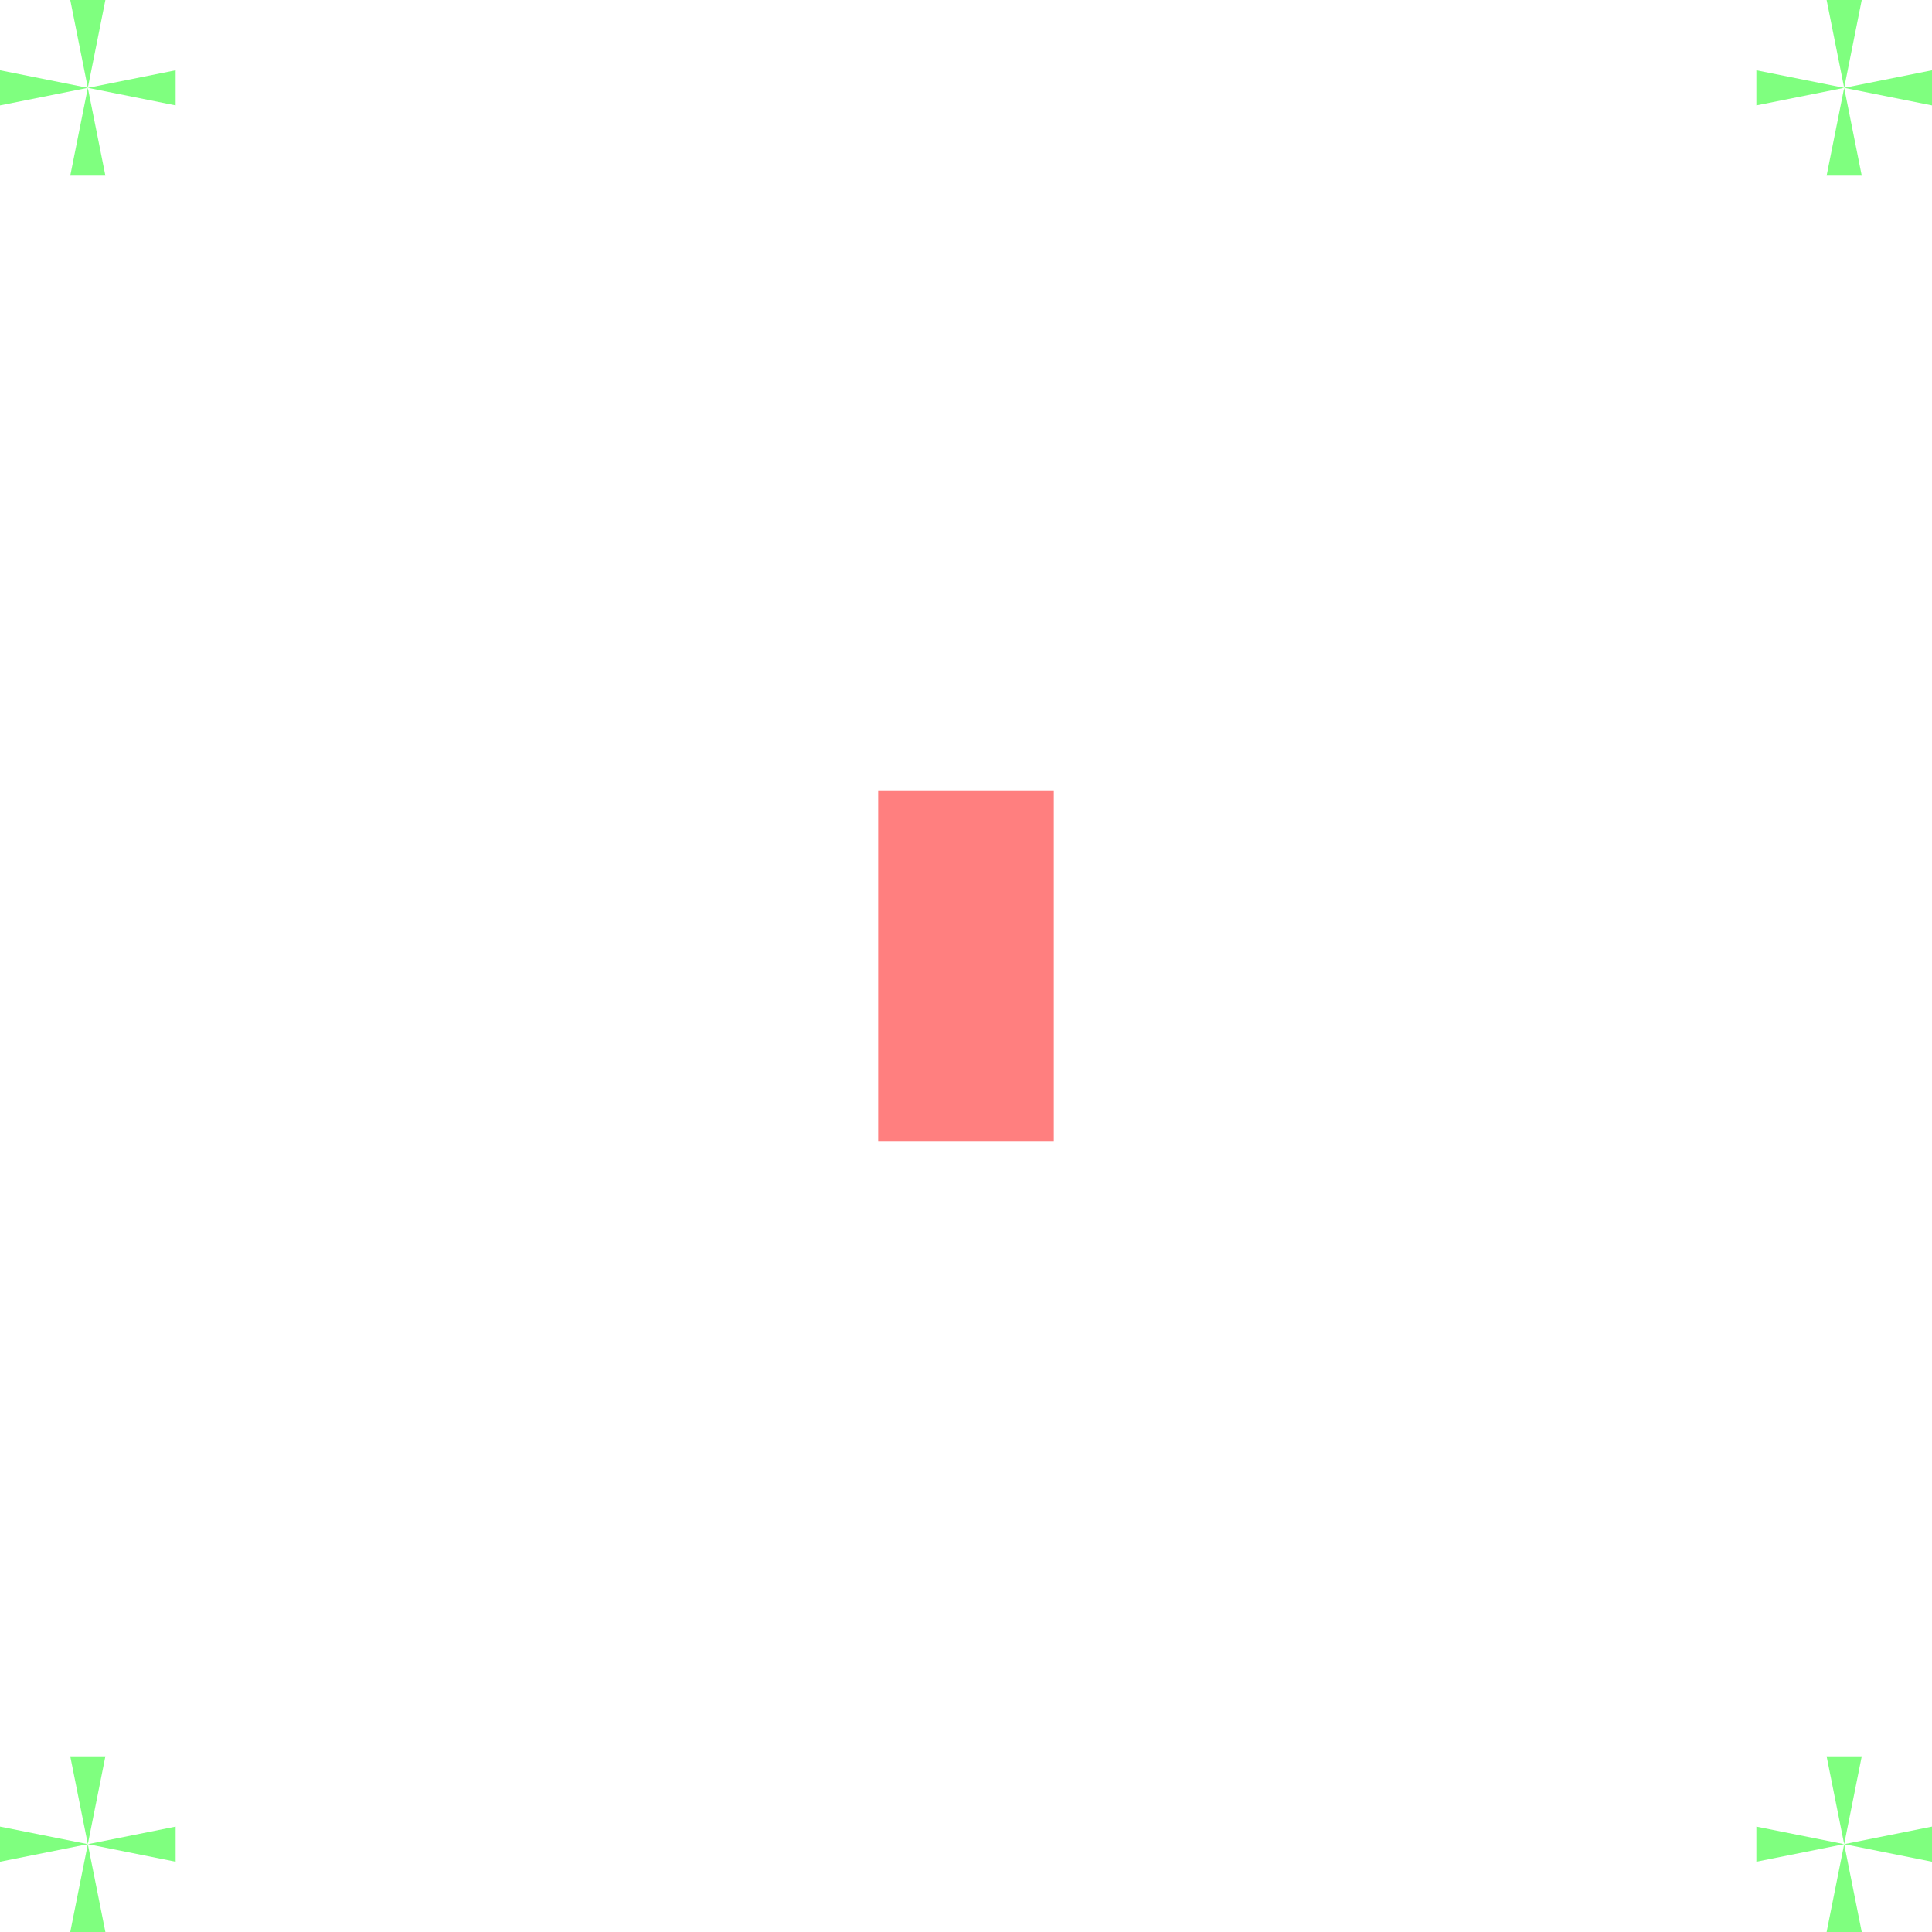
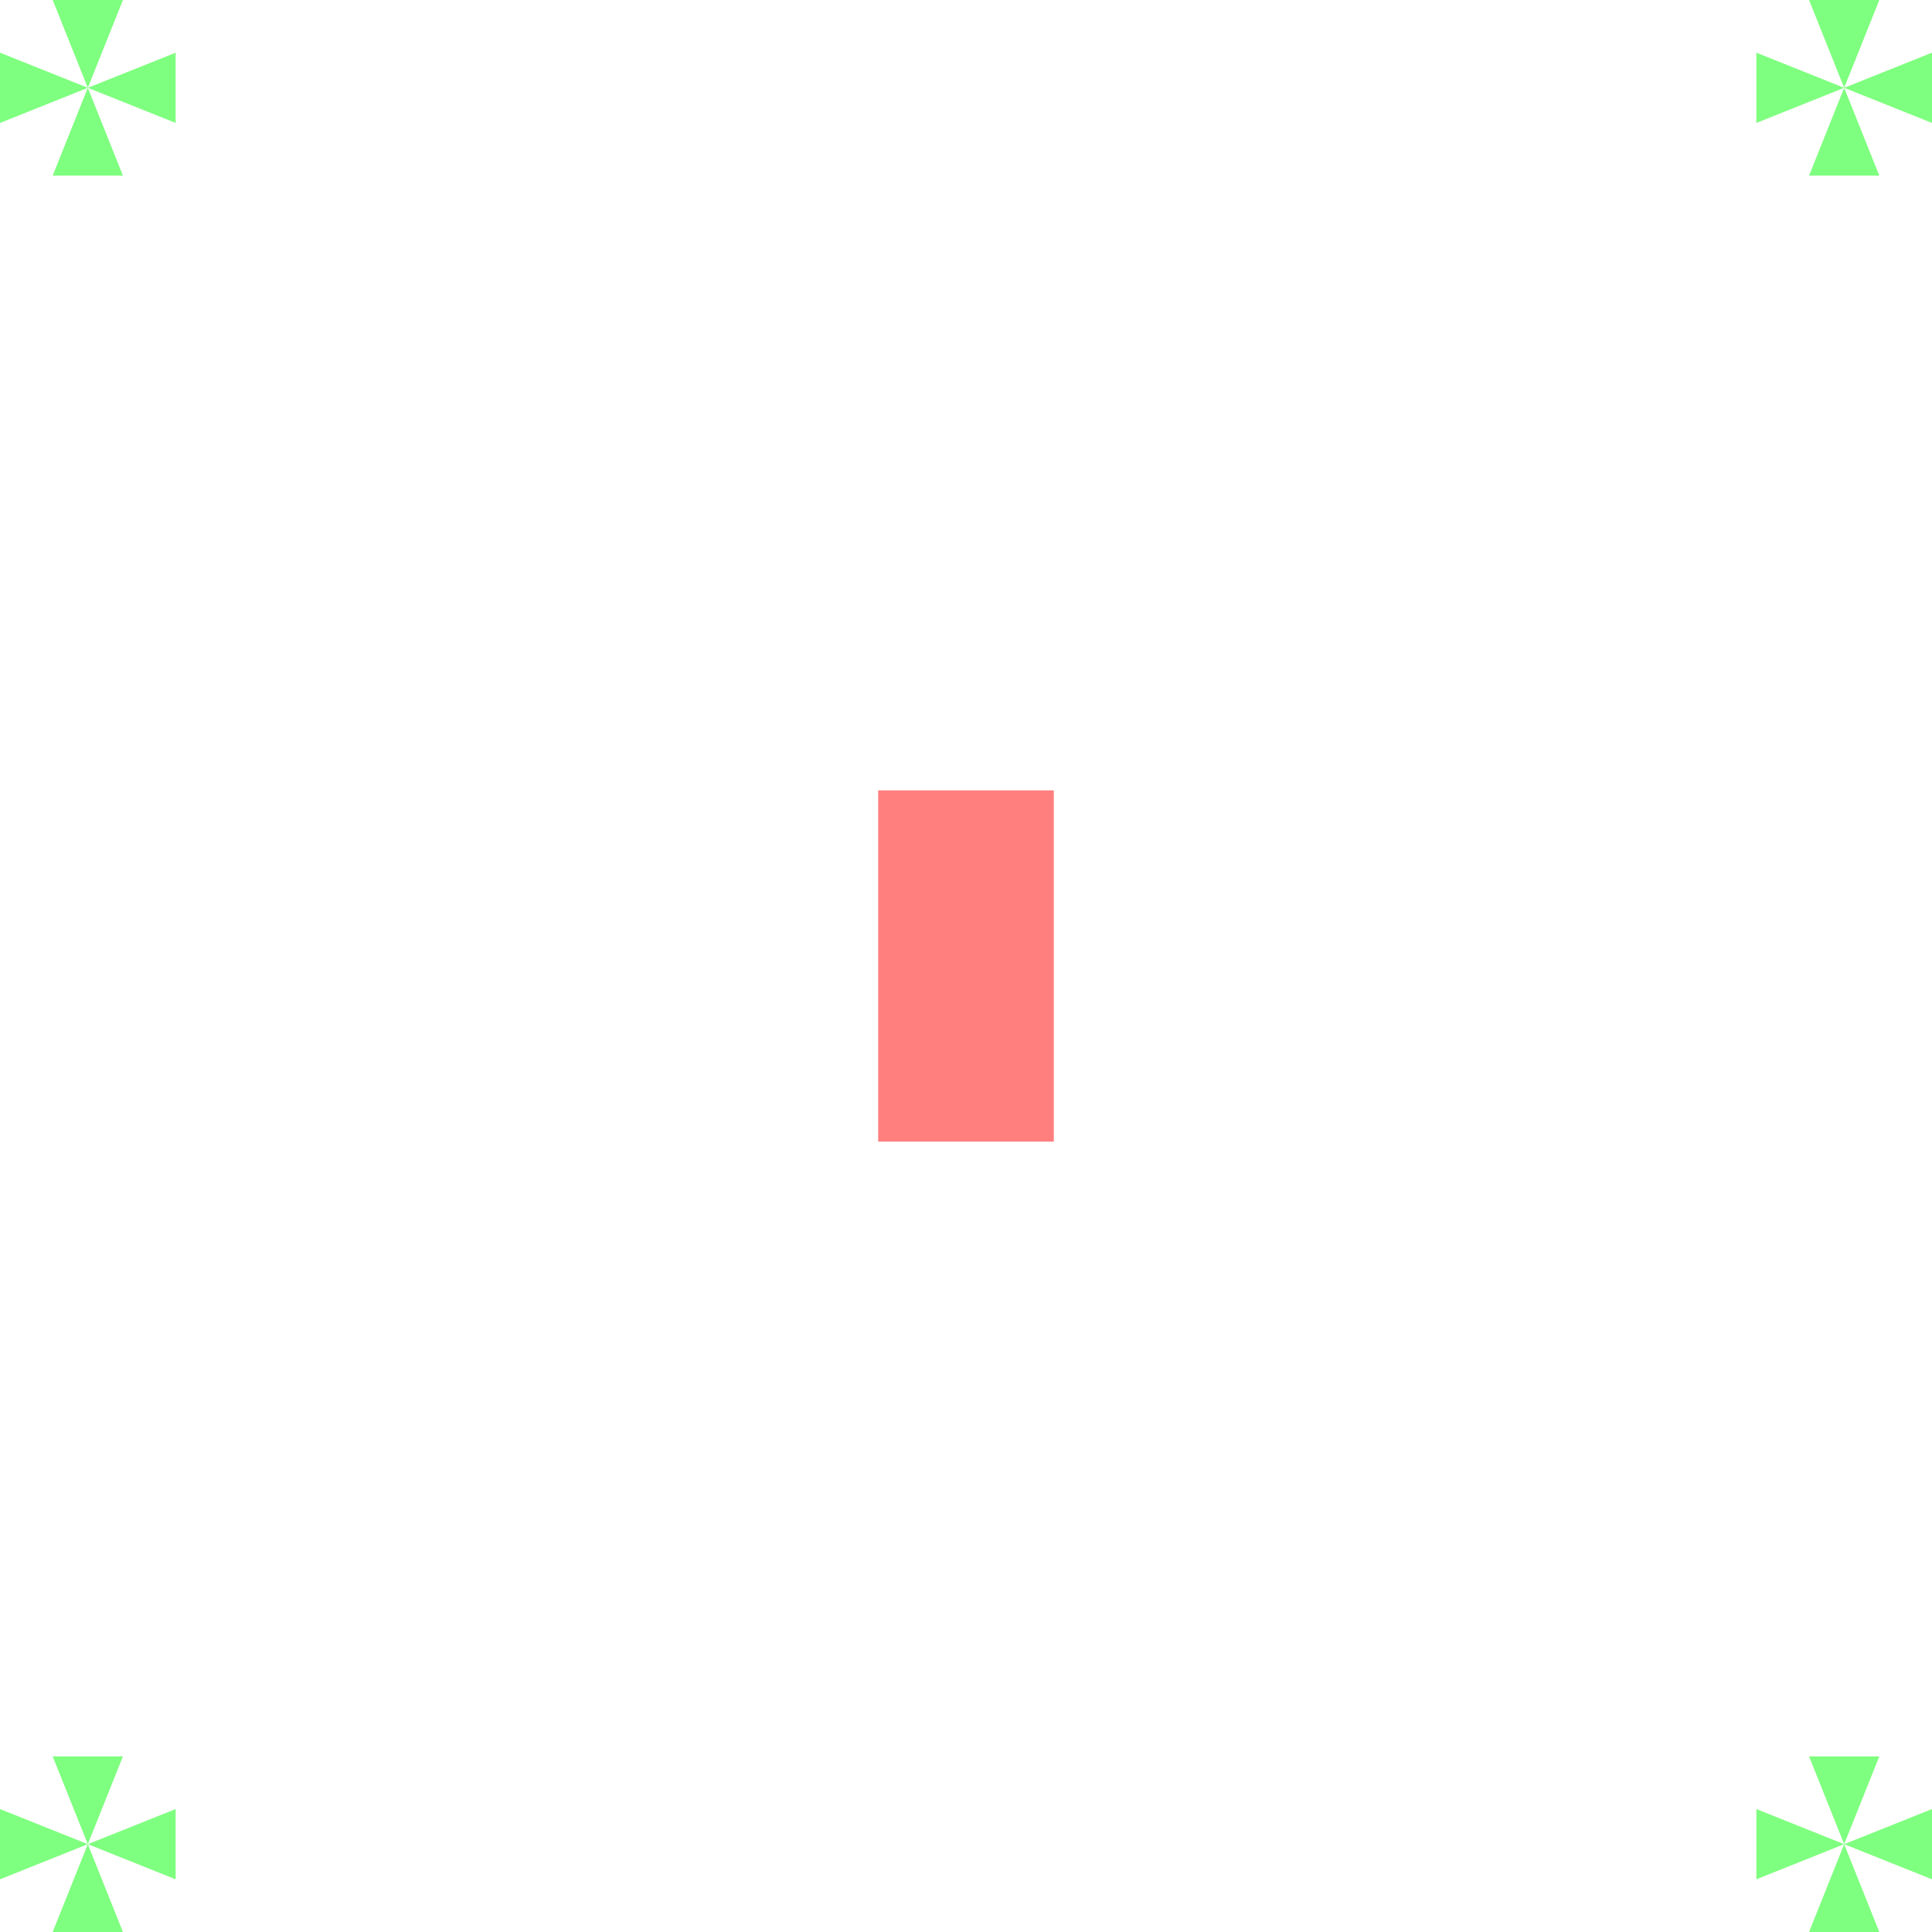
<svg xmlns="http://www.w3.org/2000/svg" baseProfile="full" height="110.0" version="1.1" width="110.0">
  <defs />
  <g id="four_crosses" transform="translate(5.0,5.0)">
-     <polygon fill="#00FF00" fill-opacity="0.5" points="-1.0,5.0 1.0,5.0 0,0 5.0,1.0 5.0,-1.0 0,0 1.0,-5.0 -1.0,-5.0 0,0 -5.0,-1.0 -5.0,1.0 0,0" />
-     <polygon fill="#00FF00" fill-opacity="0.5" points="99.0,5.0 101.0,5.0 100,0 105.0,1.0 105.0,-1.0 100,0 101.0,-5.0 99.0,-5.0 100,0 95.0,-1.0 95.0,1.0 100,0" />
-     <polygon fill="#00FF00" fill-opacity="0.5" points="-1.0,105.0 1.0,105.0 0,100 5.0,101.0 5.0,99.0 0,100 1.0,95.0 -1.0,95.0 0,100 -5.0,99.0 -5.0,101.0 0,100" />
-     <polygon fill="#00FF00" fill-opacity="0.5" points="99.0,105.0 101.0,105.0 100,100 105.0,101.0 105.0,99.0 100,100 101.0,95.0 99.0,95.0 100,100 95.0,99.0 95.0,101.0 100,100" />
+     <polygon fill="#00FF00" fill-opacity="0.5" points="-2.0,5.0 2.0,5.0 0,0 5.0,2.0 5.0,-2.0 0,0 2.0,-5.0 -2.0,-5.0 0,0 -5.0,-2.0 -5.0,2.0 0,0" />
+     <polygon fill="#00FF00" fill-opacity="0.5" points="98.0,5.0 102.0,5.0 100,0 105.0,2.0 105.0,-2.0 100,0 102.0,-5.0 98.0,-5.0 100,0 95.0,-2.0 95.0,2.0 100,0" />
+     <polygon fill="#00FF00" fill-opacity="0.5" points="-2.0,105.0 2.0,105.0 0,100 5.0,102.0 5.0,98.0 0,100 2.0,95.0 -2.0,95.0 0,100 -5.0,98.0 -5.0,102.0 0,100" />
+     <polygon fill="#00FF00" fill-opacity="0.5" points="98.0,105.0 102.0,105.0 100,100 105.0,102.0 105.0,98.0 100,100 102.0,95.0 98.0,95.0 100,100 95.0,98.0 95.0,102.0 100,100" />
  </g>
  <g id="square" transform="translate(5.0,5.0)">
    <rect fill="#FF0000" fill-opacity="0.5" height="20" width="10" x="45.0" y="40.0" />
  </g>
</svg>
